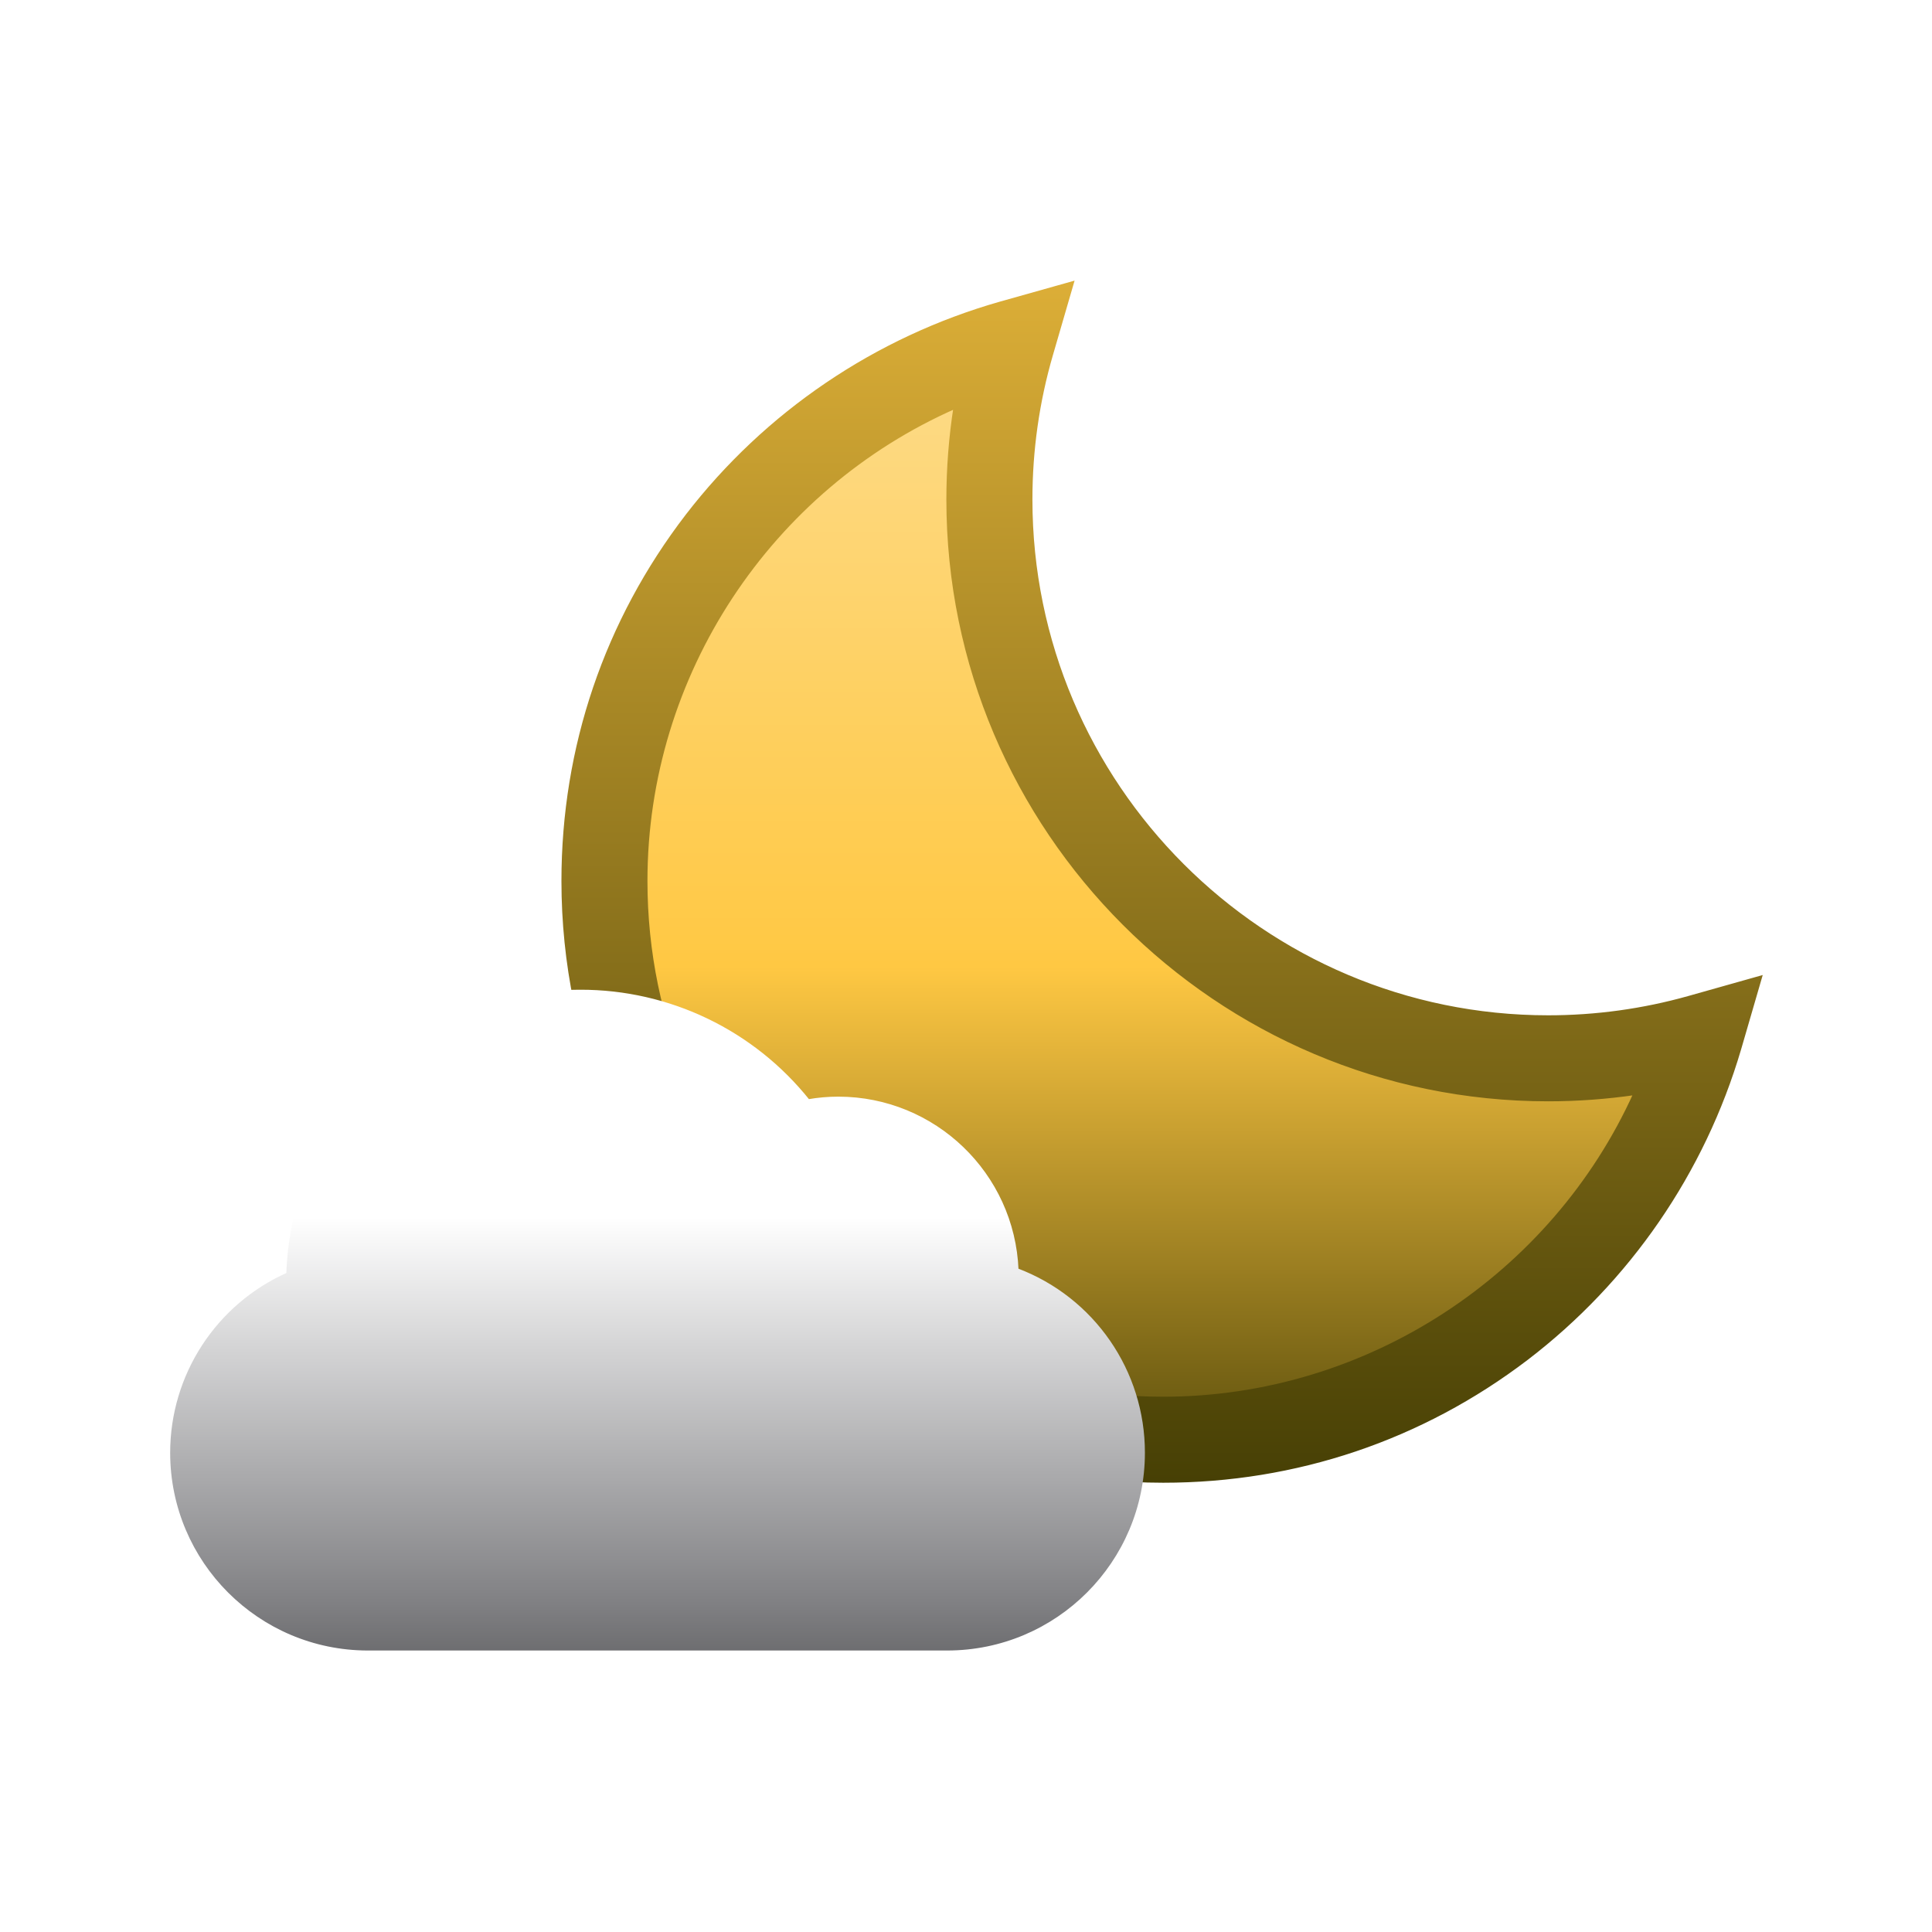
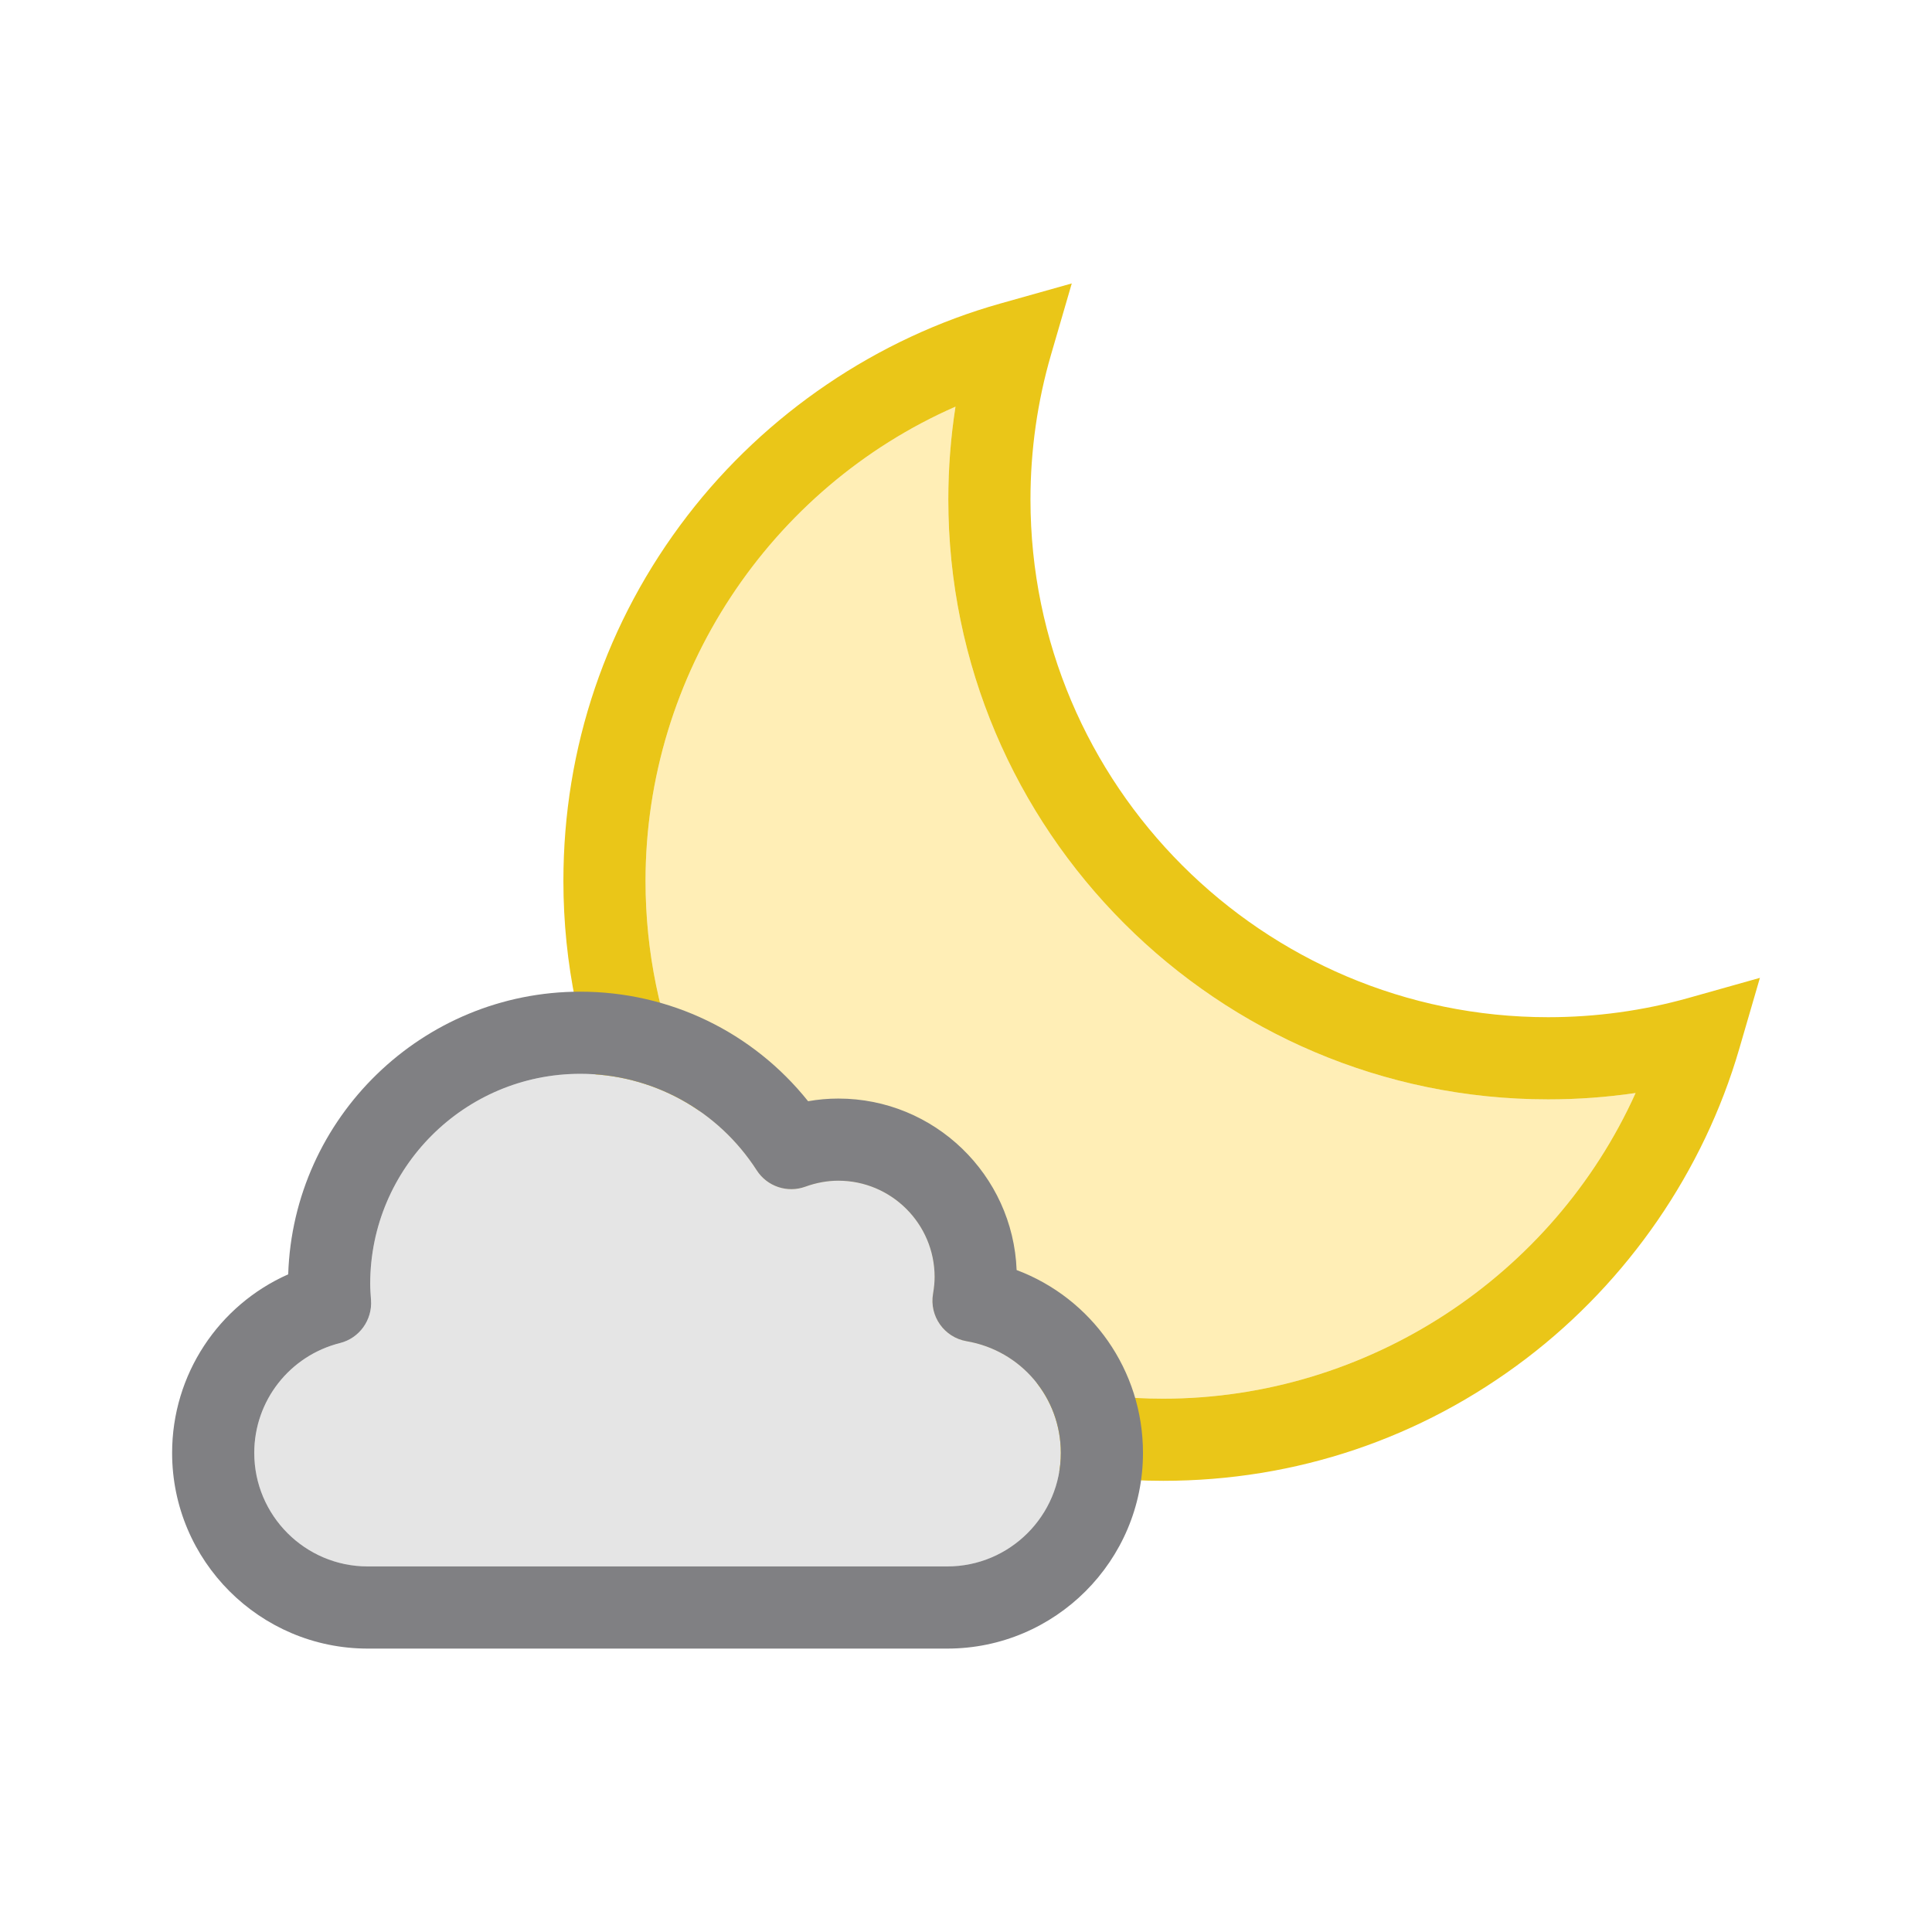
- <svg xmlns="http://www.w3.org/2000/svg" viewBox="0 0 500 500">
-   <defs>
-     <style>
- 			svg, symbol {
- 				--wh: #dff0fe;
- 				--bl: #000;
- 				--rd: #ff0000;
- 				--lB: #98ccfd;
- 				--dB: #4788c7;
- 				--dG: #808083;
- 				--lY: #fce6b1;
- 				--dY: #ffc843;
- 				--bY: #3f3a02;
- 				--s1: #fff76b;
- 				--s2: #fff845;
- 				--s3: #ffda4e;
- 				--s4: #fb8933;
- 				--s5: #fdc830;
- 				--s6: #f37335;
- 			}
- 		</style>
-     <linearGradient id="moonDark" gradientUnits="userSpaceOnUse" x1="0%" y1="0%" x2="0%" y2="100%">
-       <stop stop-color="#FFC843" offset="0" />
-       <stop stop-color="#3f3a02" offset="80%" />
-     </linearGradient>
-     <linearGradient id="moon" gradientUnits="userSpaceOnUse" x1="0%" y1="0%" x2="0%" y2="100%">
-       <stop stop-color="#FCE6B1" offset="0" />
-       <stop stop-color="#FFC843" offset="50%" />
-       <stop stop-color="#3f3a02" offset="80%" />
-     </linearGradient>
-     <linearGradient id="lightCloud" gradientUnits="userSpaceOnUse" x1="0%" y1="0%" x2="0%" y2="100%" spreadMethod="pad">
-       <stop class="s5" stop-color="#fff" offset="63%" />
-       <stop class="s7" stop-color="#808083" offset="83%" />
-       <stop class="s8" stop-color="#000" offset="100%" />
-     </linearGradient>
-     <linearGradient id="darkCloud" gradientUnits="userSpaceOnUse" x1="0%" y1="0%" x2="0%" y2="100%" spreadMethod="pad">
-       <stop class="s7" stop-color="#808083" offset="63%" />
-       <stop class="s8" stop-color="#000" offset="100%" />
-     </linearGradient>
-   </defs>
-   <path fill="url(#moon)" stroke="url(#moon)" d="M245.42 129.27c0-8.07.62-16.1 1.86-24.03-48.02 21.08-80.22 69.21-80.22 122.75 0 73.88 60.1 133.98 133.98 133.98 52.98 0 100.9-31.75 122.25-79.1a156.27 156.27 0 0 1-22.63 1.64c-85.6 0-155.24-69.64-155.24-155.24z" />
-   <path fill="url(#moonDark)" stroke="url(#moonDark)" d="M437.02 258.26c-11.78 3.31-24.01 5-36.35 5-73.88 0-133.98-60.11-133.98-134 0-12.74 1.79-25.37 5.33-37.52l5.35-18.39-18.44 5.19a156.3 156.3 0 0 0-81.03 54.92c-21 27.32-32.1 60-32.1 94.53 0 85.6 69.65 155.24 155.25 155.24 34.28 0 66.77-10.95 93.98-31.67a156.4 156.4 0 0 0 55.08-80.1l5.35-18.4-18.44 5.2zM301.04 361.97c-73.87 0-133.98-60.1-133.98-133.98 0-53.54 32.2-101.67 80.22-122.75a156.08 156.08 0 0 0-1.86 24.03c0 85.6 69.64 155.25 155.24 155.25 7.6 0 15.16-.56 22.63-1.65-21.35 47.36-69.27 79.1-122.25 79.1z" />
-   <path fill="url(#lightCloud)" stroke="url(#lightCloud)" d="M250.16 347.1a10.63 10.63 0 0 1-8.69-12.26 24.94 24.94 0 0 0-24.5-29.28c-2.85 0-5.73.53-8.55 1.55a10.63 10.63 0 0 1-12.57-4.23 54.14 54.14 0 0 0-45.68-24.98 54.42 54.42 0 0 0-54.36 54.36c0 1.3.1 2.71.21 4.21.38 5.15-3 9.85-8 11.1a29.3 29.3 0 0 0-22.22 28.44 29.4 29.4 0 0 0 29.36 29.38h150a29.42 29.42 0 0 0 29.38-29.38 29.26 29.26 0 0 0-24.38-28.9z" />
-   <path fill="url(#lightCloud)" stroke="url(#lightCloud)" d="M263.1 328.69a46.23 46.23 0 0 0-46.14-44.38c-2.62 0-5.23.23-7.82.68a75.23 75.23 0 0 0-58.97-28.35c-40.88 0-74.28 32.6-75.58 73.15a50.52 50.52 0 0 0-30.05 46.22 50.7 50.7 0 0 0 50.62 50.64h150a50.7 50.7 0 0 0 50.64-50.64 50.45 50.45 0 0 0-32.7-47.32zm-17.94 76.7h-150a29.4 29.4 0 0 1-29.36-29.38 29.3 29.3 0 0 1 22.21-28.44c5-1.25 8.38-5.98 8-11.13-.1-1.49-.2-2.9-.2-4.18a54.42 54.42 0 0 1 54.36-54.36c18.53 0 35.6 9.34 45.67 24.98a10.63 10.63 0 0 0 12.57 4.23 24.97 24.97 0 0 1 8.55-1.55 24.94 24.94 0 0 1 24.92 24.92c0 1.31-.14 2.74-.41 4.36a10.63 10.63 0 0 0 8.68 12.27 29.26 29.26 0 0 1 24.4 28.9 29.42 29.42 0 0 1-29.4 29.38z" />
+ <svg xmlns="http://www.w3.org/2000/svg" id="02n" viewBox="0 0 500 500">
+   <path fill="#FFEEB6" d="M245.422,129.271c0-8.072,0.622-16.105,1.856-24.033c-48.018,21.08-80.217,69.214-80.217,122.756 c0,73.878,60.104,133.979,133.982,133.979c52.973,0,100.896-31.75,122.248-79.104c-7.469,1.093-15.031,1.645-22.628,1.645 C315.063,284.512,245.422,214.871,245.422,129.271z" />
+   <path fill="#EAC618" d="M437.021,258.258c-11.777,3.313-24.013,4.993-36.355,4.993c-73.877,0-133.979-60.104-133.979-133.982 c0-12.748,1.793-25.374,5.332-37.527l5.354-18.391l-18.438,5.187c-31.936,8.981-60.716,28.488-81.039,54.927 c-20.994,27.311-32.09,59.998-32.09,94.527c0,85.601,69.64,155.242,155.24,155.242c34.279,0,66.773-10.952,93.979-31.676 c26.316-20.047,45.882-48.49,55.084-80.098l5.354-18.393L437.021,258.258z M301.043,361.974 c-73.877,0-133.98-60.104-133.98-133.979c0-53.542,32.199-101.676,80.215-122.755c-1.235,7.926-1.857,15.959-1.857,24.032 c0,85.601,69.642,155.245,155.241,155.245c7.598,0,15.16-0.553,22.629-1.646C401.939,330.225,354.016,361.974,301.043,361.974z" />
+   <path fill="#E5E5E5" d="M250.158,347.109c-5.783-0.987-9.672-6.479-8.688-12.264c0.274-1.618,0.408-3.048,0.408-4.365 c0-13.738-11.179-24.914-24.916-24.914c-2.845,0-5.72,0.521-8.546,1.549c-4.666,1.697-9.885-0.063-12.571-4.233 c-10.067-15.64-27.145-24.978-45.677-24.978c-29.974,0-54.358,24.383-54.358,54.354c0,1.295,0.104,2.712,0.213,4.212 c0.378,5.15-3,9.851-8.008,11.108c-13.078,3.286-22.211,14.979-22.211,28.432c0,16.201,13.17,29.382,29.359,29.382h149.996 c16.2,0,29.383-13.181,29.383-29.382C274.541,361.68,264.285,349.526,250.158,347.109z" />
+   <path fill="#808083" d="M263.102,328.686c-0.947-24.632-21.282-44.379-46.142-44.379c-2.616,0-5.23,0.229-7.824,0.688 c-14.288-17.883-35.807-28.35-58.969-28.35c-40.872,0-74.274,32.596-75.58,73.149c-18.045,8.002-30.044,25.948-30.044,46.214 c0,27.924,22.708,50.645,50.619,50.645h149.995c27.925,0,50.644-22.721,50.644-50.645 C295.801,354.585,282.512,335.979,263.102,328.686z M245.157,405.39H95.162c-16.189,0-29.359-13.181-29.359-29.382 c0-13.454,9.133-25.146,22.209-28.433c5.007-1.259,8.382-5.98,8.007-11.13c-0.109-1.492-0.211-2.901-0.211-4.189 c0-29.97,24.385-54.354,54.359-54.354c18.532,0,35.607,9.338,45.677,24.977c2.688,4.174,7.906,5.931,12.57,4.236 c2.827-1.028,5.702-1.55,8.546-1.55c13.739,0,24.917,11.177,24.917,24.915c0,1.315-0.134,2.744-0.41,4.363 c-0.985,5.784,2.903,11.272,8.686,12.265c14.13,2.418,24.388,14.569,24.388,28.896C274.541,392.209,261.359,405.39,245.157,405.39z" />
</svg>
